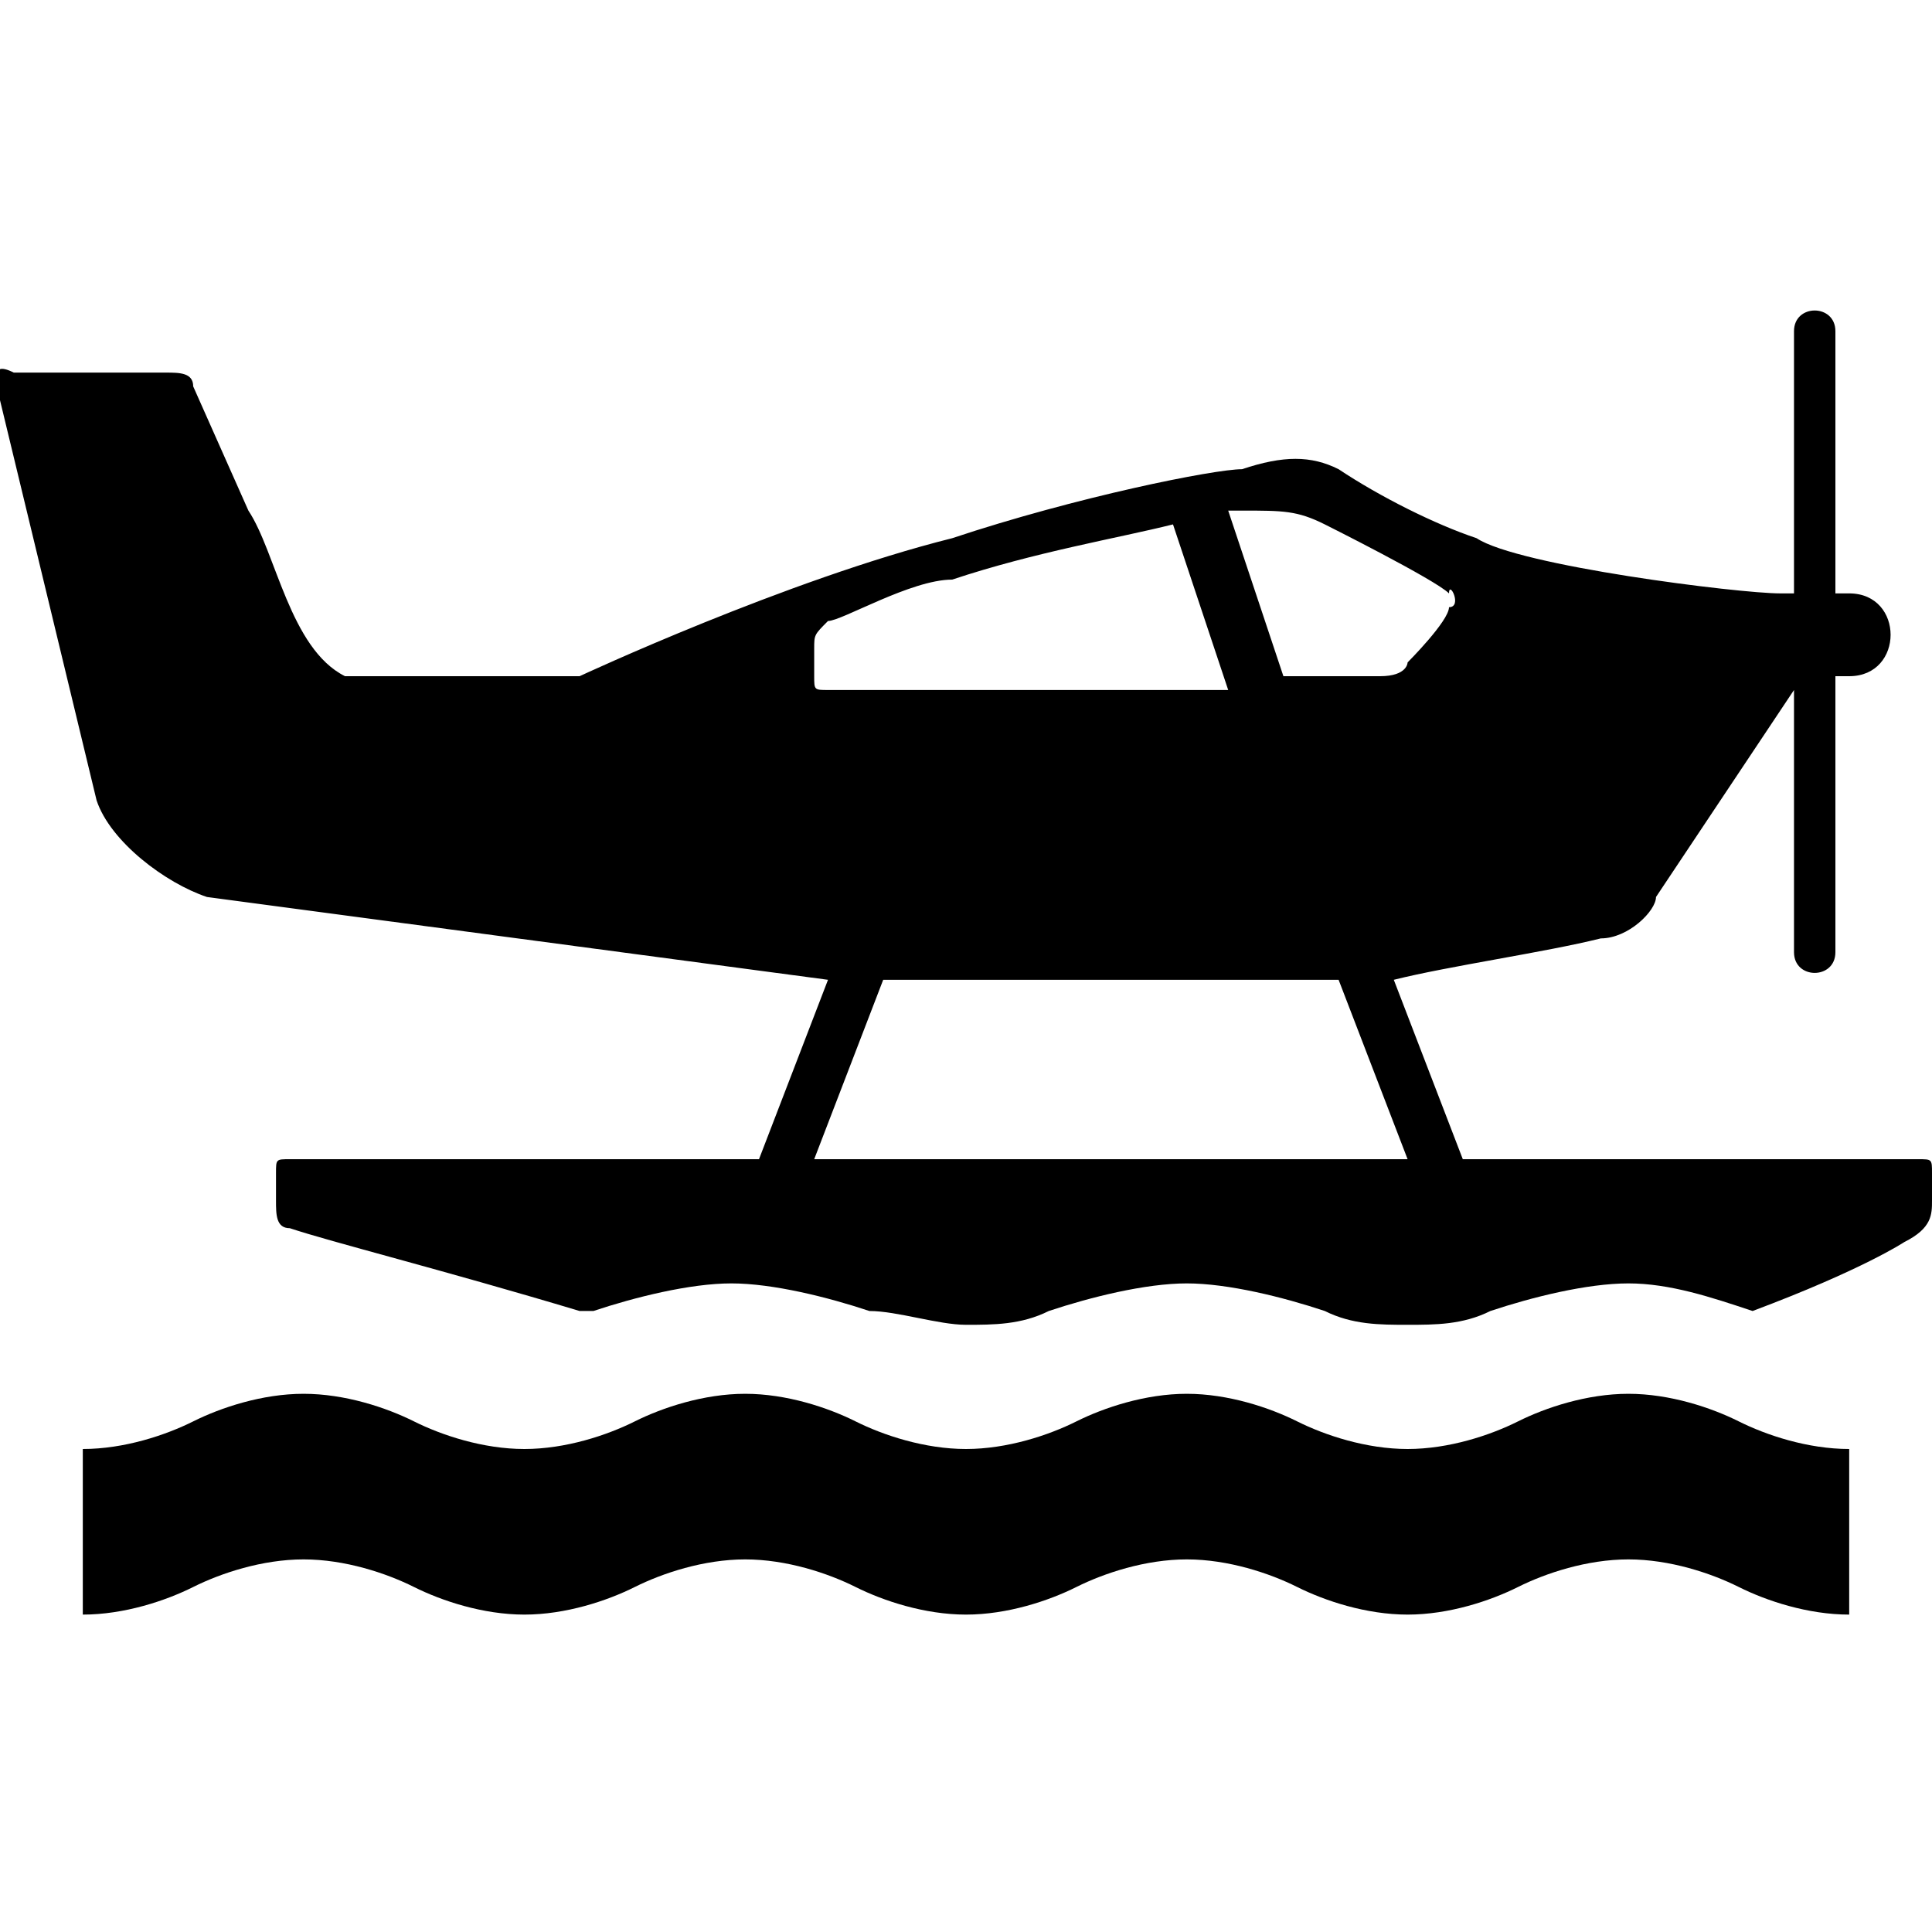
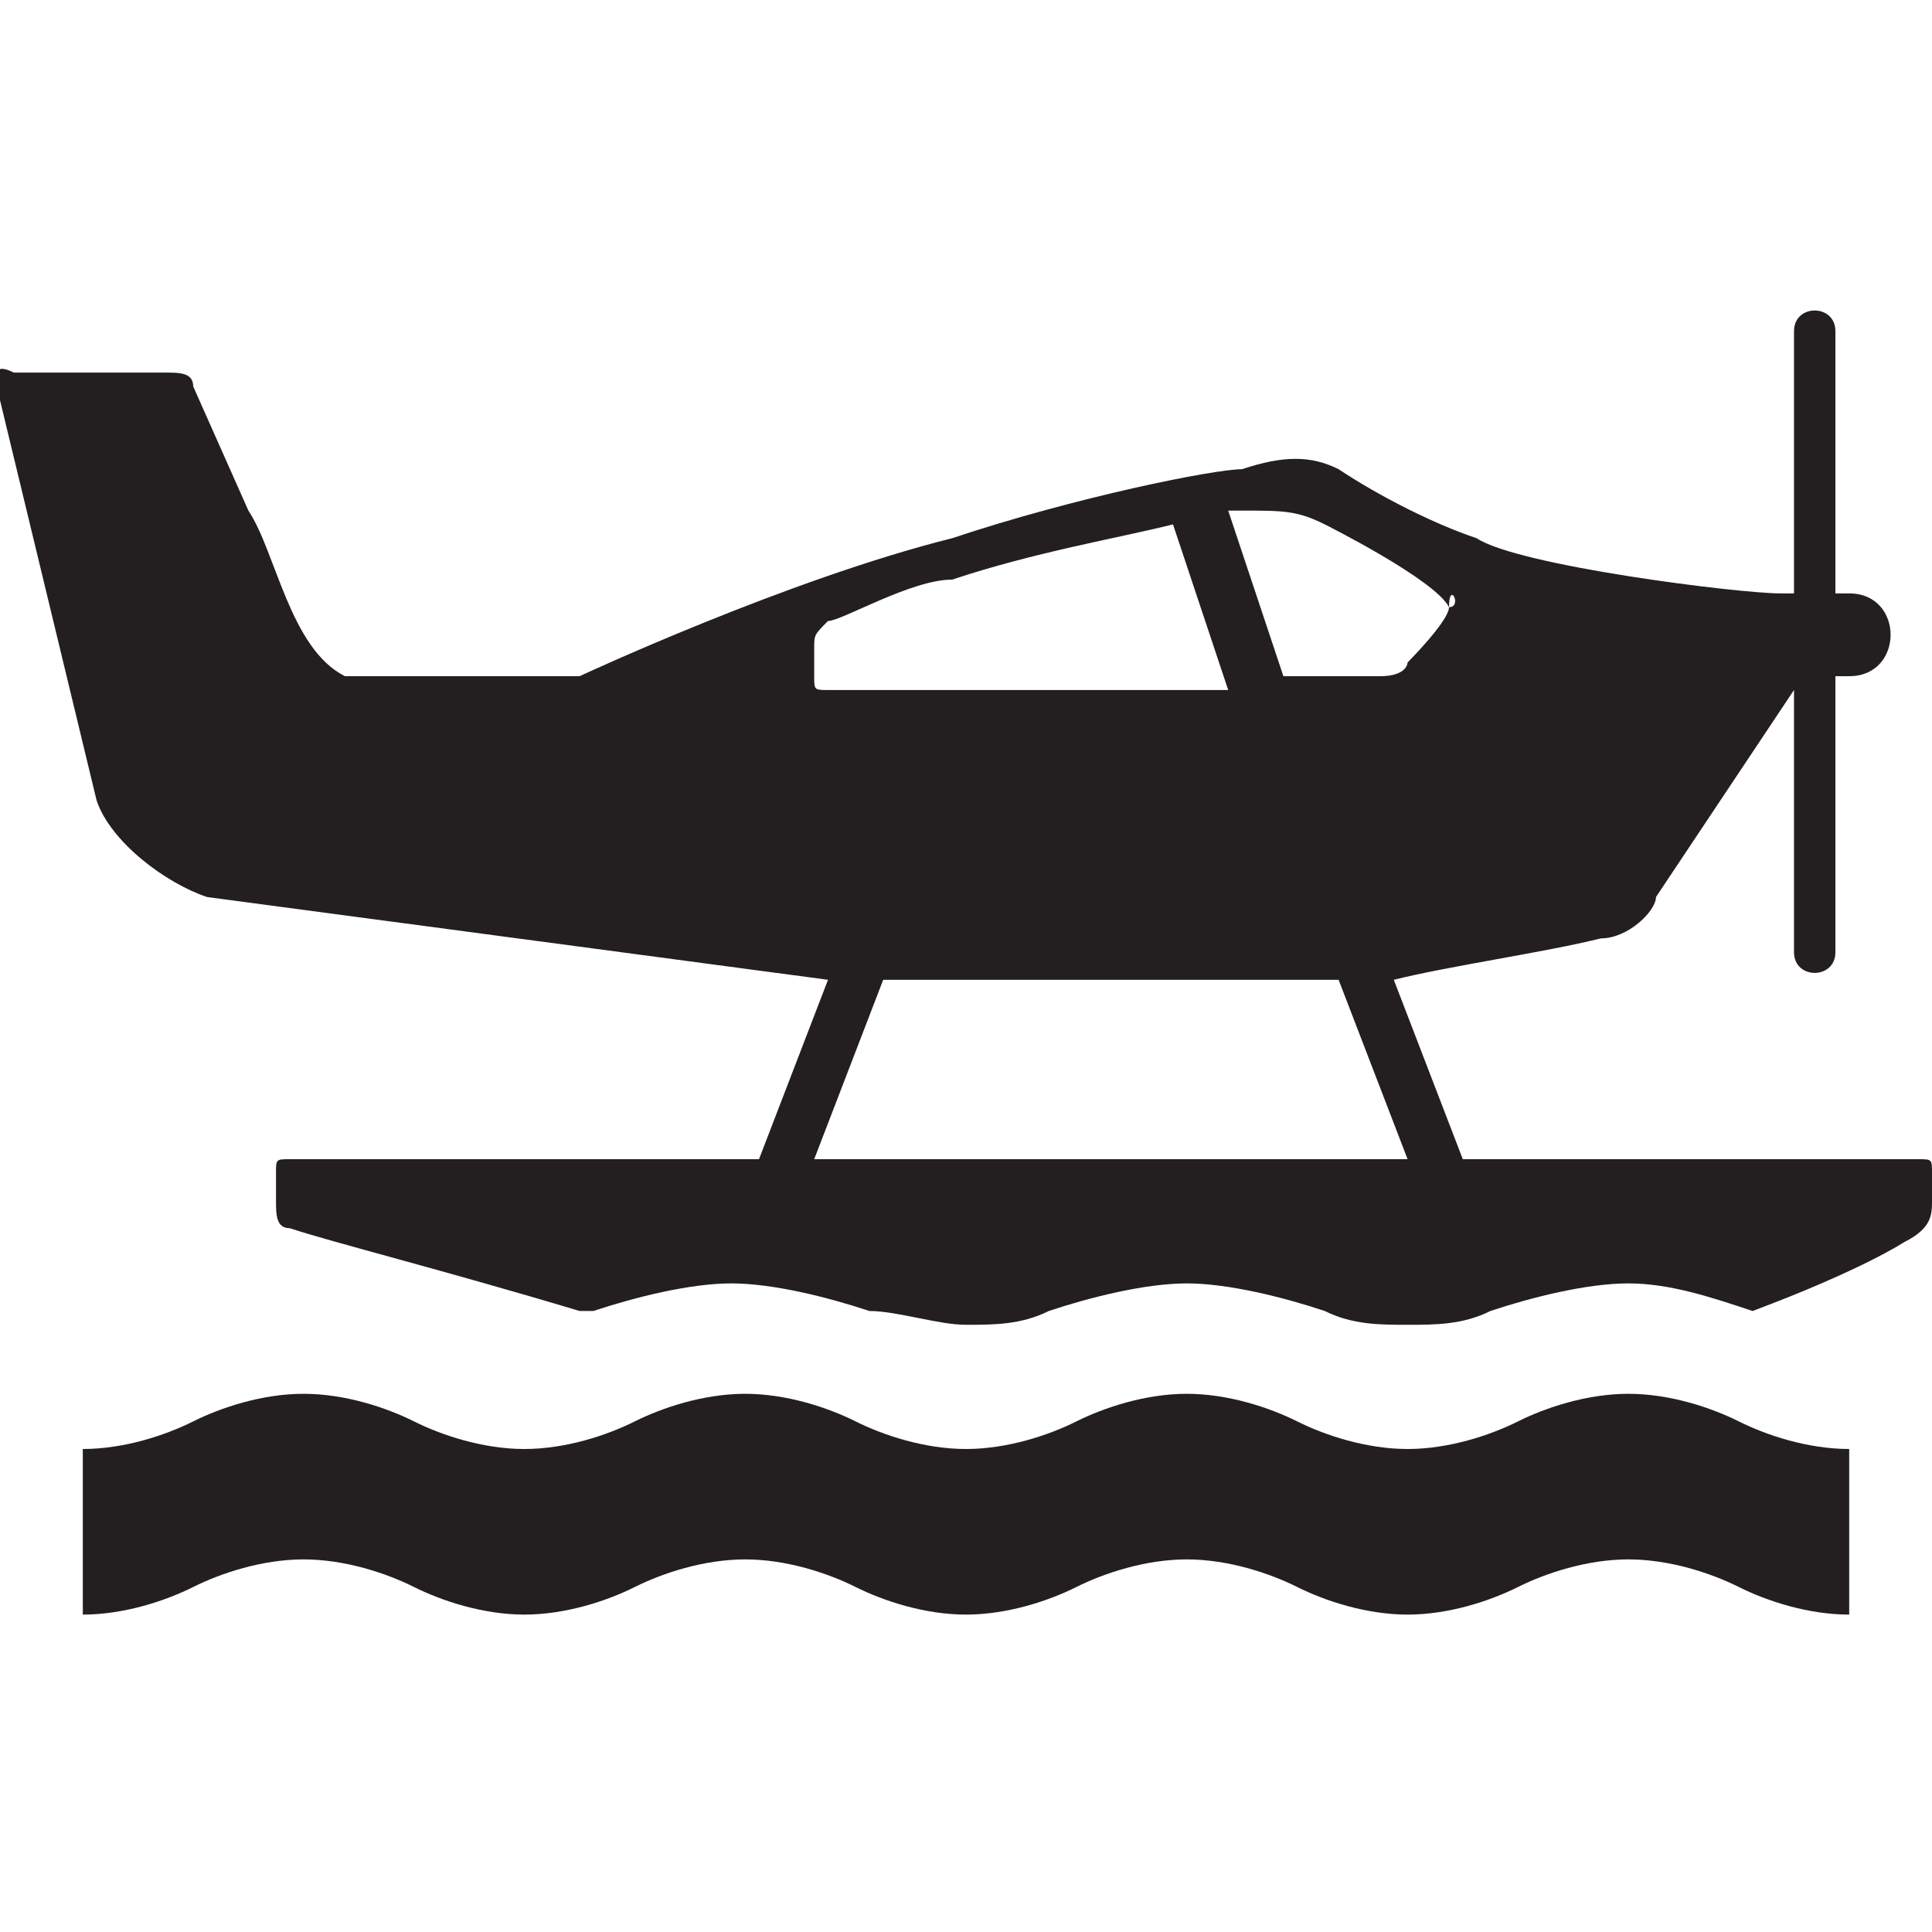
- <svg xmlns="http://www.w3.org/2000/svg" version="1.1" id="Layer_1" x="0px" y="0px" viewBox="0 0 14 14" enable-background="new 0 0 14 14" xml:space="preserve">
-   <path d="M13.4,11.7c-0.3,0-0.6-0.1-0.8-0.2c-0.2-0.1-0.5-0.2-0.8-0.2c-0.3,0-0.6,0.1-0.8,0.2  c-0.2,0.1-0.5,0.2-0.8,0.2c-0.3,0-0.6-0.1-0.8-0.2c-0.2-0.1-0.5-0.2-0.8-0.2c-0.3,0-0.6,0.1-0.8,0.2c-0.2,0.1-0.5,0.2-0.8,0.2  c-0.3,0-0.6-0.1-0.8-0.2c-0.2-0.1-0.5-0.2-0.8-0.2c-0.3,0-0.6,0.1-0.8,0.2c-0.2,0.1-0.5,0.2-0.8,0.2c-0.3,0-0.6-0.1-0.8-0.2  c-0.2-0.1-0.5-0.2-0.8-0.2c-0.3,0-0.6,0.1-0.8,0.2c-0.2,0.1-0.5,0.2-0.8,0.2v-1.2c0.3,0,0.6-0.1,0.8-0.2c0.2-0.1,0.5-0.2,0.8-0.2  c0.3,0,0.6,0.1,0.8,0.2c0.2,0.1,0.5,0.2,0.8,0.2c0.3,0,0.6-0.1,0.8-0.2c0.2-0.1,0.5-0.2,0.8-0.2c0.3,0,0.6,0.1,0.8,0.2  c0.2,0.1,0.5,0.2,0.8,0.2c0.3,0,0.6-0.1,0.8-0.2c0.2-0.1,0.5-0.2,0.8-0.2c0.3,0,0.6,0.1,0.8,0.2c0.2,0.1,0.5,0.2,0.8,0.2  c0.3,0,0.6-0.1,0.8-0.2c0.2-0.1,0.5-0.2,0.8-0.2c0.3,0,0.6,0.1,0.8,0.2c0.2,0.1,0.5,0.2,0.8,0.2V11.7z" />
-   <path d="M13.9,8.4l-3.3,0l-0.5-1.3c0.4-0.1,1.1-0.2,1.5-0.3c0.2,0,0.4-0.2,0.4-0.3l1-1.5v1.9c0,0.2,0.3,0.2,0.3,0v-2  h0.1c0.4,0,0.4-0.6,0-0.6h-0.1V2.4c0-0.2-0.3-0.2-0.3,0v1.9h-0.1v0c-0.3,0-1.9-0.2-2.2-0.4C10.4,3.8,10,3.6,9.7,3.4  C9.5,3.3,9.3,3.3,9,3.4c-0.2,0-1.2,0.2-2.1,0.5c-1.2,0.3-2.7,1-2.7,1l-1.7,0C2.1,4.7,2,4,1.8,3.7L1.4,2.8c0-0.1-0.1-0.1-0.2-0.1  L0.1,2.7C-0.1,2.6,0,2.8,0,2.9l0.7,2.9c0.1,0.3,0.5,0.6,0.8,0.7L6,7.1H6L5.5,8.4l-3.4,0C2,8.4,2,8.4,2,8.5v0.2C2,8.8,2,8.9,2.1,8.9  C2.4,9,3.2,9.2,4.2,9.5c0,0,0.1,0,0.1,0c0.3-0.1,0.7-0.2,1-0.2c0.3,0,0.7,0.1,1,0.2C6.5,9.5,6.8,9.6,7,9.6c0.2,0,0.4,0,0.6-0.1  c0.3-0.1,0.7-0.2,1-0.2c0.3,0,0.7,0.1,1,0.2c0.2,0.1,0.4,0.1,0.6,0.1c0.2,0,0.4,0,0.6-0.1c0.3-0.1,0.7-0.2,1-0.2  c0.3,0,0.6,0.1,0.9,0.2c0.8-0.3,1.1-0.5,1.1-0.5C14,8.9,14,8.8,14,8.7V8.5C14,8.4,14,8.4,13.9,8.4 M5.9,8.4l0.5-1.3h3.3l0.5,1.3  L5.9,8.4z M8.5,3.8L8.9,5H6c-0.1,0-0.1,0-0.1-0.1V4.7c0-0.1,0-0.1,0.1-0.2c0.1,0,0.6-0.3,0.9-0.3C7.5,4,8.1,3.9,8.5,3.8 M10.5,4.4  c0,0.1-0.3,0.4-0.3,0.4s0,0.1-0.2,0.1H9.3L8.9,3.7c0,0,0.1,0,0.1,0c0.3,0,0.4,0,0.6,0.1c0,0,0.8,0.4,0.9,0.5  C10.5,4.2,10.6,4.4,10.5,4.4" />
+ <svg xmlns="http://www.w3.org/2000/svg" version="1.1" id="Layer_1" x="0px" y="0px" width="14px" height="14px" viewBox="0 0 14 14" enable-background="new 0 0 14 14" xml:space="preserve">
+   <path fill="#231F20" d="M13.4,11.7c-0.3,0-0.6-0.1-0.8-0.2c-0.2-0.1-0.5-0.2-0.8-0.2s-0.6,0.1-0.8,0.2c-0.2,0.1-0.5,0.2-0.8,0.2  s-0.6-0.1-0.8-0.2c-0.2-0.1-0.5-0.2-0.8-0.2S8,11.4,7.8,11.5c-0.2,0.1-0.5,0.2-0.8,0.2s-0.6-0.1-0.8-0.2c-0.2-0.1-0.5-0.2-0.8-0.2  s-0.6,0.1-0.8,0.2c-0.2,0.1-0.5,0.2-0.8,0.2S3.2,11.6,3,11.5c-0.2-0.1-0.5-0.2-0.8-0.2s-0.6,0.1-0.8,0.2c-0.2,0.1-0.5,0.2-0.8,0.2  v-1.2c0.3,0,0.6-0.1,0.8-0.2c0.2-0.1,0.5-0.2,0.8-0.2s0.6,0.1,0.8,0.2c0.2,0.1,0.5,0.2,0.8,0.2s0.6-0.1,0.8-0.2  c0.2-0.1,0.5-0.2,0.8-0.2s0.6,0.1,0.8,0.2c0.2,0.1,0.5,0.2,0.8,0.2s0.6-0.1,0.8-0.2c0.2-0.1,0.5-0.2,0.8-0.2s0.6,0.1,0.8,0.2  c0.2,0.1,0.5,0.2,0.8,0.2s0.6-0.1,0.8-0.2c0.2-0.1,0.5-0.2,0.8-0.2s0.6,0.1,0.8,0.2c0.2,0.1,0.5,0.2,0.8,0.2V11.7z" />
+   <path fill="#231F20" d="M13.9,8.4h-3.3l-0.5-1.3c0.4-0.1,1.1-0.2,1.5-0.3c0.2,0,0.4-0.2,0.4-0.3L13,5v1.9c0,0.2,0.3,0.2,0.3,0v-2  h0.1c0.4,0,0.4-0.6,0-0.6h-0.1V2.4c0-0.2-0.3-0.2-0.3,0v1.9h-0.1l0,0c-0.3,0-1.9-0.2-2.2-0.4c-0.3-0.1-0.7-0.3-1-0.5  C9.5,3.3,9.3,3.3,9,3.4c-0.2,0-1.2,0.2-2.1,0.5c-1.2,0.3-2.7,1-2.7,1H2.5C2.1,4.7,2,4,1.8,3.7L1.4,2.8c0-0.1-0.1-0.1-0.2-0.1H0.1  C-0.1,2.6,0,2.8,0,2.9l0.7,2.9c0.1,0.3,0.5,0.6,0.8,0.7L6,7.1l0,0L5.5,8.4H2.1C2,8.4,2,8.4,2,8.5v0.2c0,0.1,0,0.2,0.1,0.2  C2.4,9,3.2,9.2,4.2,9.5h0.1c0.3-0.1,0.7-0.2,1-0.2s0.7,0.1,1,0.2c0.2,0,0.5,0.1,0.7,0.1s0.4,0,0.6-0.1c0.3-0.1,0.7-0.2,1-0.2  s0.7,0.1,1,0.2c0.2,0.1,0.4,0.1,0.6,0.1c0.2,0,0.4,0,0.6-0.1c0.3-0.1,0.7-0.2,1-0.2s0.6,0.1,0.9,0.2C13.5,9.2,13.8,9,13.8,9  C14,8.9,14,8.8,14,8.7V8.5C14,8.4,14,8.4,13.9,8.4 M5.9,8.4l0.5-1.3h3.3l0.5,1.3H5.9z M8.5,3.8L8.9,5H6C5.9,5,5.9,5,5.9,4.9V4.7  c0-0.1,0-0.1,0.1-0.2c0.1,0,0.6-0.3,0.9-0.3C7.5,4,8.1,3.9,8.5,3.8 M10.5,4.4c0,0.1-0.3,0.4-0.3,0.4s0,0.1-0.2,0.1H9.3L8.9,3.7H9  c0.3,0,0.4,0,0.6,0.1C9.6,3.8,10.4,4.2,10.5,4.4C10.5,4.2,10.6,4.4,10.5,4.4" />
</svg>
